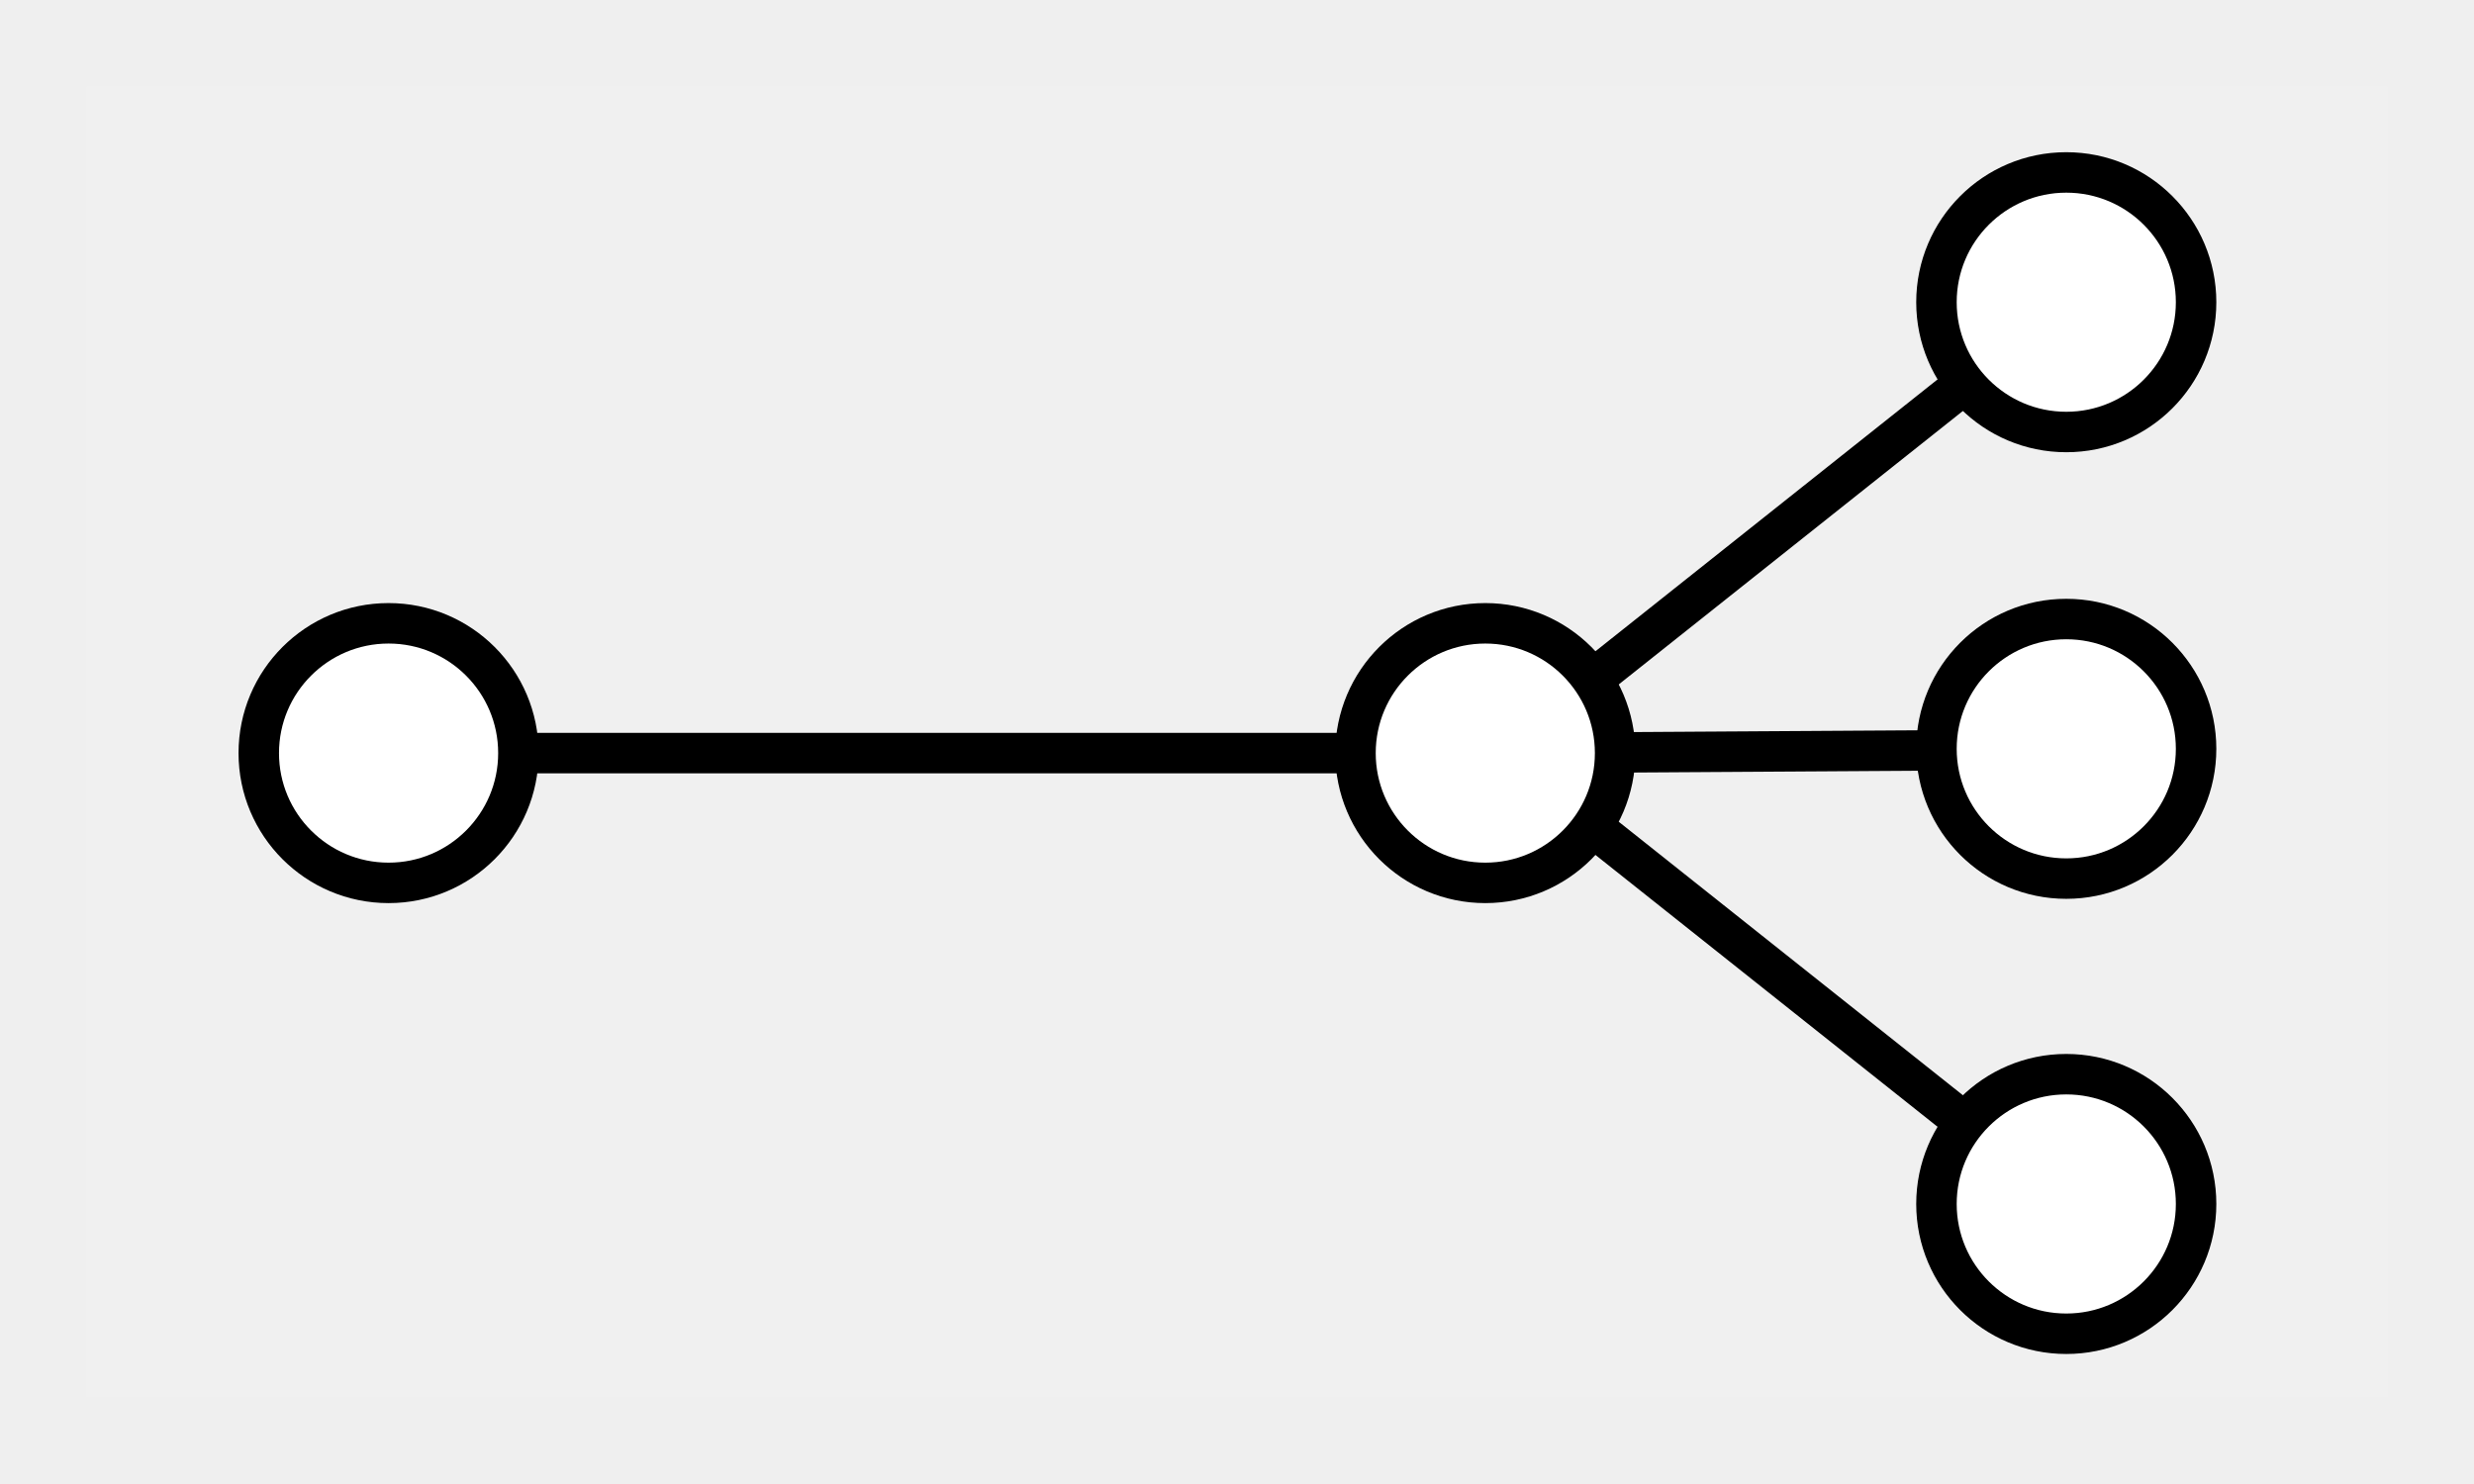
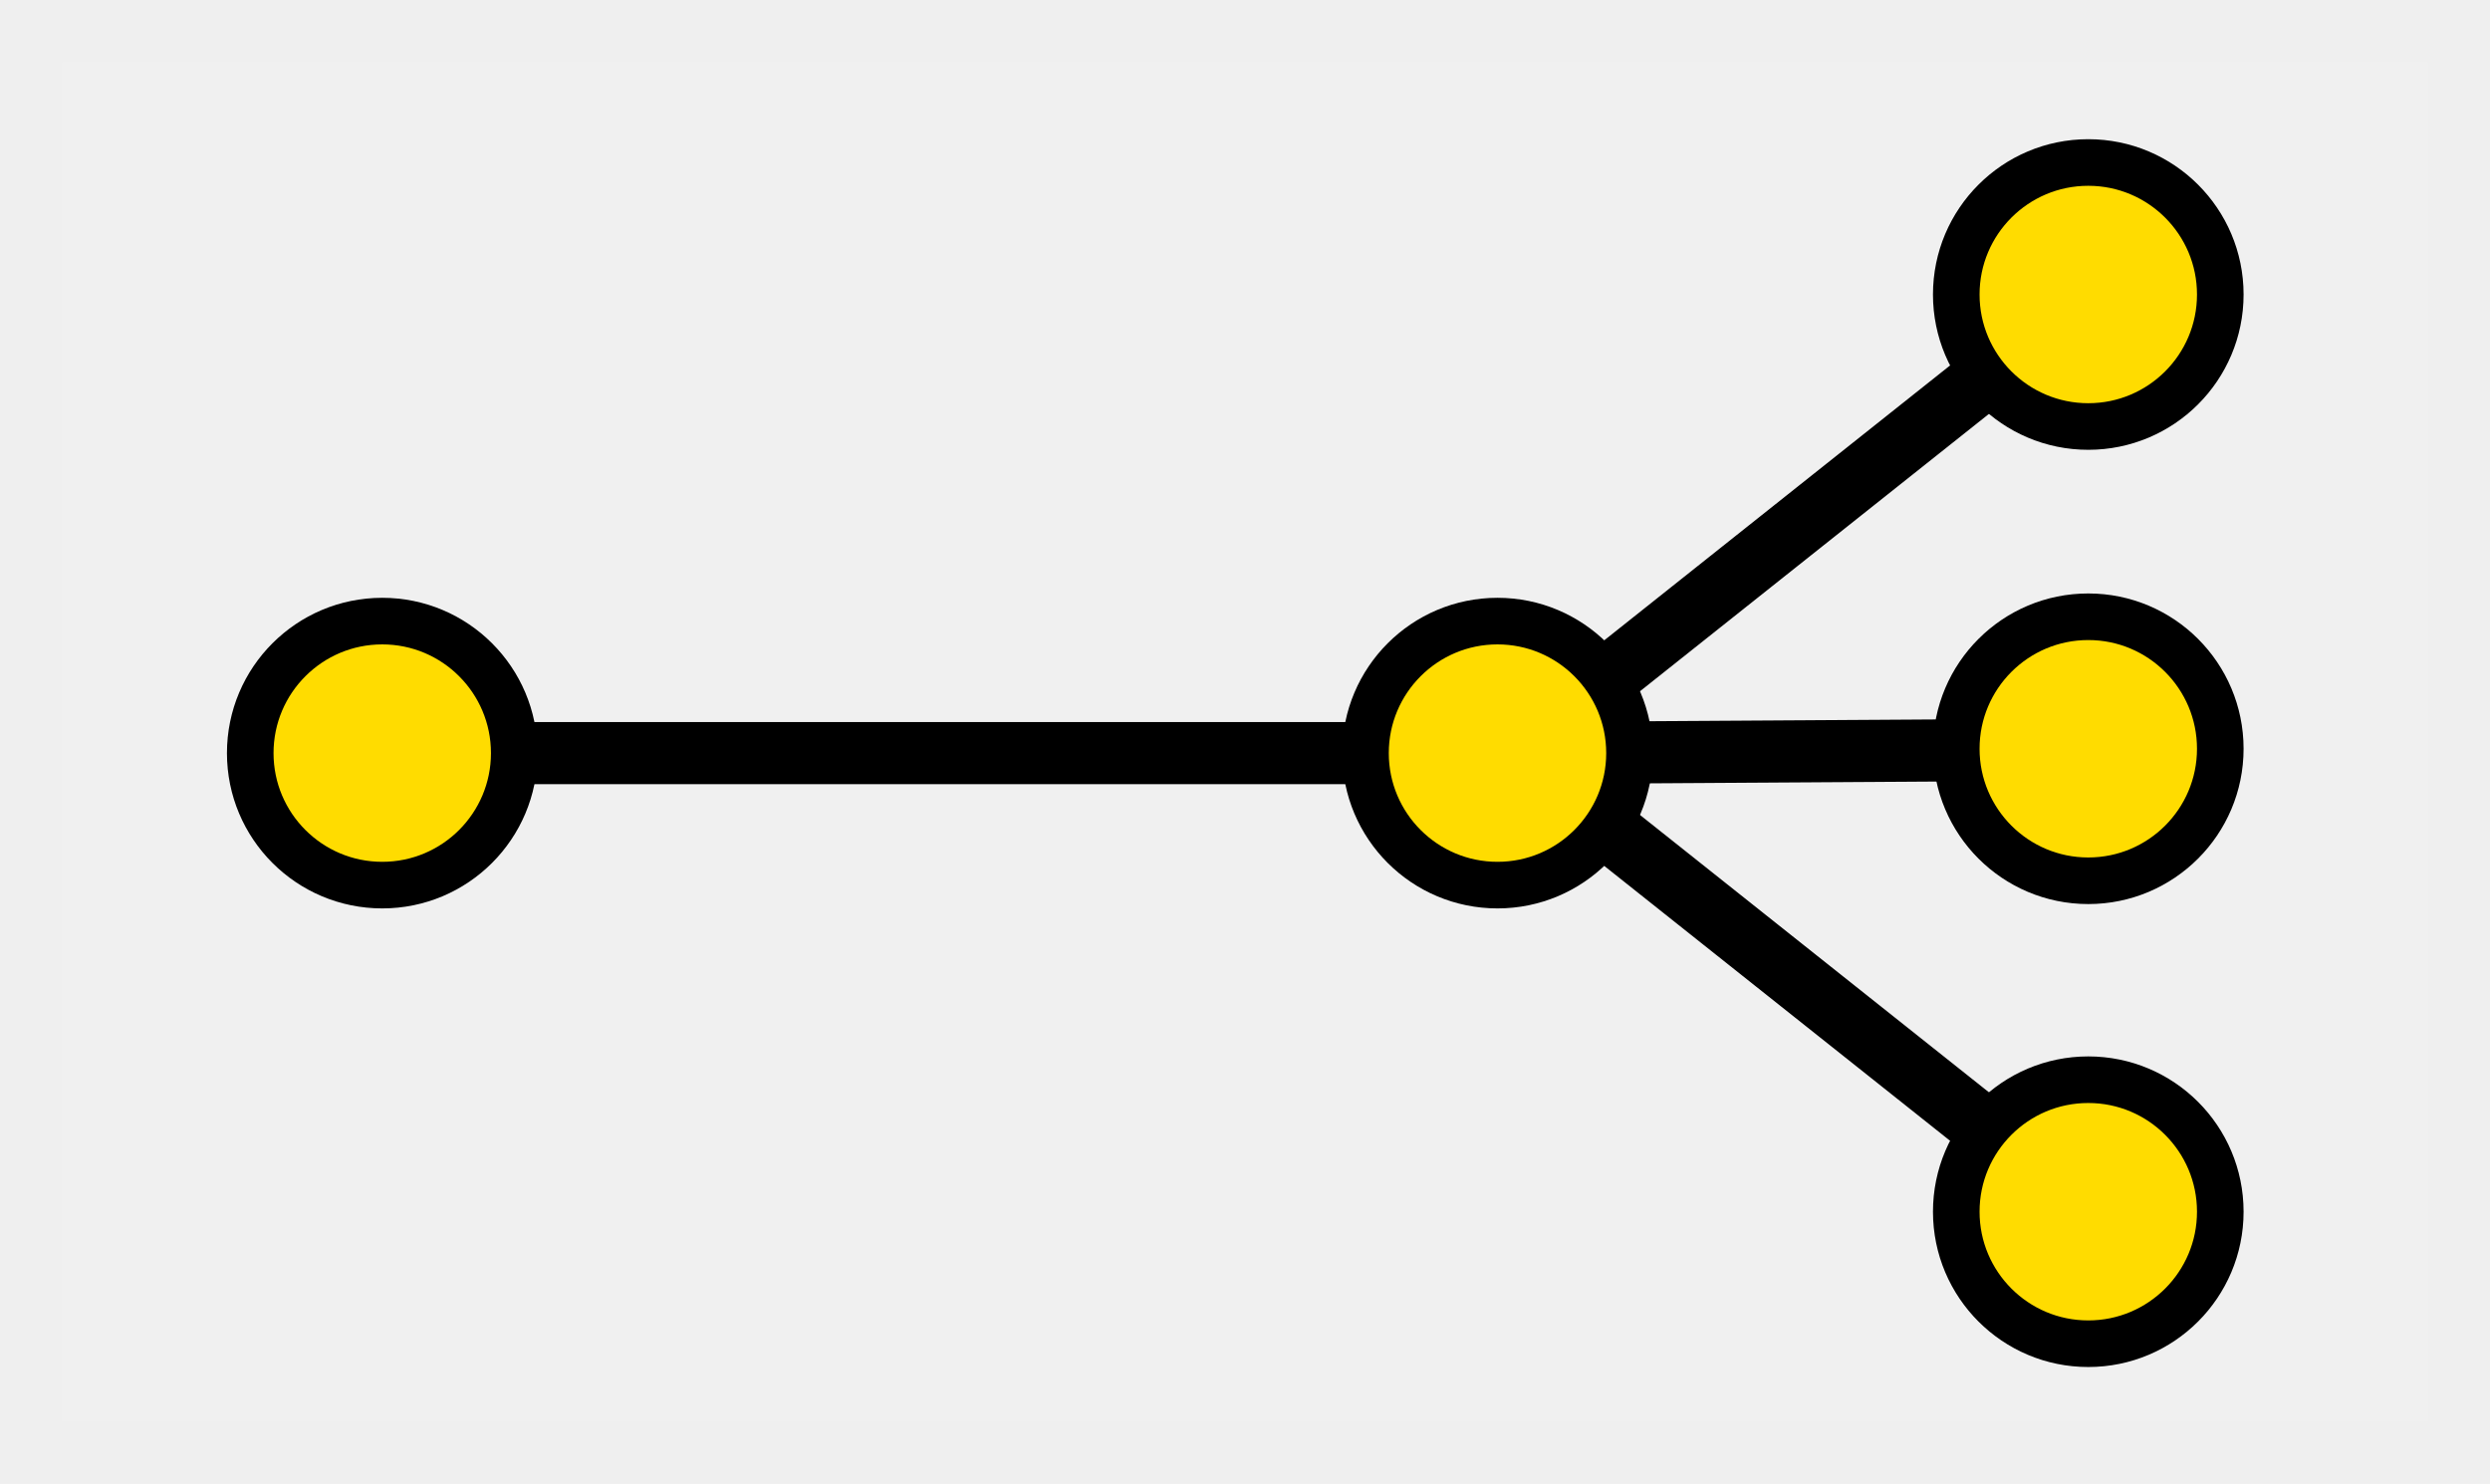
- <svg xmlns="http://www.w3.org/2000/svg" width="16.199mm" height="9.718mm" viewBox="0 0 16.199 9.718" version="1.1" id="svg8">
-   <defs id="defs2" />
-   <g id="layer1" transform="translate(-3.125685,-35.92975)">
+ <svg xmlns="http://www.w3.org/2000/svg" xmlns:ns1="http://www.openswatchbook.org/uri/2009/osb" xmlns:xlink="http://www.w3.org/1999/xlink" width="16.033mm" height="9.552mm" viewBox="0 0 16.033 9.552" version="1.1" id="svg8">
+   <defs id="defs2">
+     <linearGradient id="linearGradient3221" ns1:paint="solid">
+       <stop style="stop-color:#ff4237;stop-opacity:1;" offset="0" id="stop3219" />
+     </linearGradient>
+     <linearGradient id="linearGradient3203" ns1:paint="solid">
+       <stop style="stop-color:#af0dc7;stop-opacity:1;" offset="0" id="stop3201" />
+     </linearGradient>
+     <linearGradient id="linearGradient3191" ns1:paint="solid">
+       <stop style="stop-color:#85144b;stop-opacity:1;" offset="0" id="stop3189" />
+     </linearGradient>
+     <linearGradient id="linearGradient3167" ns1:paint="solid">
+       <stop style="stop-color:#ff871f;stop-opacity:1;" offset="0" id="stop3165" />
+     </linearGradient>
+     <linearGradient id="linearGradient3151" ns1:paint="solid">
+       <stop style="stop-color:#ffdc00;stop-opacity:1;" offset="0" id="stop3149" />
+     </linearGradient>
+     <linearGradient id="linearGradient3133" ns1:paint="solid">
+       <stop style="stop-color:#2eca40;stop-opacity:1;" offset="0" id="stop3131" />
+     </linearGradient>
+     <linearGradient id="linearGradient3113" ns1:paint="solid">
+       <stop style="stop-color:#00a0d9;stop-opacity:1;" offset="0" id="stop3111" />
+     </linearGradient>
+     <linearGradient id="linearGradient1673" ns1:paint="solid">
+       <stop style="stop-color:#004c8f;stop-opacity:1;" offset="0" id="stop1671" />
+     </linearGradient>
+     <linearGradient id="linearGradient1583" ns1:paint="solid">
+       <stop style="stop-color:#000000;stop-opacity:1;" offset="0" id="stop1581" />
+     </linearGradient>
+     <linearGradient xlink:href="#linearGradient1673" id="linearGradient1667" x1="15.979" y1="7.187" x2="17.945" y2="7.187" gradientUnits="userSpaceOnUse" />
+     <linearGradient xlink:href="#linearGradient1673" id="linearGradient1669" x1="4.687" y1="7.187" x2="6.653" y2="7.187" gradientUnits="userSpaceOnUse" />
+     <linearGradient xlink:href="#linearGradient1673" id="linearGradient1675" x1="3.209" y1="7.313" x2="19.242" y2="7.313" gradientUnits="userSpaceOnUse" />
+     <linearGradient xlink:href="#linearGradient3113" id="linearGradient3115" x1="4.619" y1="28.57" x2="6.72" y2="28.57" gradientUnits="userSpaceOnUse" />
+     <linearGradient xlink:href="#linearGradient3113" id="linearGradient3117" x1="11.801" y1="28.57" x2="13.902" y2="28.57" gradientUnits="userSpaceOnUse" />
+     <linearGradient xlink:href="#linearGradient3113" id="linearGradient3119" x1="15.604" y1="-31.523" x2="17.705" y2="-31.523" gradientUnits="userSpaceOnUse" />
+     <linearGradient xlink:href="#linearGradient3113" id="linearGradient3121" x1="15.604" y1="25.617" x2="17.705" y2="25.617" gradientUnits="userSpaceOnUse" />
+     <linearGradient xlink:href="#linearGradient1583" id="linearGradient3123" gradientUnits="userSpaceOnUse" x1="3.209" y1="7.313" x2="19.242" y2="7.313" />
+     <linearGradient xlink:href="#linearGradient1583" id="linearGradient3125" gradientUnits="userSpaceOnUse" x1="3.209" y1="7.313" x2="19.242" y2="7.313" />
+     <linearGradient xlink:href="#linearGradient1583" id="linearGradient3127" gradientUnits="userSpaceOnUse" x1="3.209" y1="7.313" x2="19.242" y2="7.313" />
+     <linearGradient xlink:href="#linearGradient3133" id="linearGradient3135" x1="4.619" y1="39.531" x2="6.72" y2="39.531" gradientUnits="userSpaceOnUse" />
+     <linearGradient xlink:href="#linearGradient3133" id="linearGradient3137" x1="8.706" y1="39.531" x2="10.807" y2="39.531" gradientUnits="userSpaceOnUse" />
+     <linearGradient xlink:href="#linearGradient3133" id="linearGradient3139" x1="11.683" y1="-41.516" x2="13.784" y2="-41.516" gradientUnits="userSpaceOnUse" />
+     <linearGradient xlink:href="#linearGradient3133" id="linearGradient3141" x1="11.683" y1="38.02" x2="13.784" y2="38.02" gradientUnits="userSpaceOnUse" />
+     <linearGradient xlink:href="#linearGradient3133" id="linearGradient3143" x1="14.825" y1="36.579" x2="16.925" y2="36.579" gradientUnits="userSpaceOnUse" />
+     <linearGradient xlink:href="#linearGradient3133" id="linearGradient3145" x1="14.825" y1="39.366" x2="16.925" y2="39.366" gradientUnits="userSpaceOnUse" />
+     <linearGradient xlink:href="#linearGradient3151" id="linearGradient3153" x1="4.619" y1="49.682" x2="6.72" y2="49.682" gradientUnits="userSpaceOnUse" />
+     <linearGradient xlink:href="#linearGradient3151" id="linearGradient3155" x1="11.801" y1="49.682" x2="13.902" y2="49.682" gradientUnits="userSpaceOnUse" />
+     <linearGradient xlink:href="#linearGradient3151" id="linearGradient3157" x1="15.604" y1="-52.635" x2="17.705" y2="-52.635" gradientUnits="userSpaceOnUse" />
+     <linearGradient xlink:href="#linearGradient3151" id="linearGradient3159" x1="15.604" y1="49.654" x2="17.705" y2="49.654" gradientUnits="userSpaceOnUse" />
+     <linearGradient xlink:href="#linearGradient3151" id="linearGradient3161" x1="15.604" y1="46.729" x2="17.705" y2="46.729" gradientUnits="userSpaceOnUse" />
+     <linearGradient xlink:href="#linearGradient3167" id="linearGradient3169" x1="4.619" y1="60.793" x2="6.72" y2="60.793" gradientUnits="userSpaceOnUse" />
+     <linearGradient xlink:href="#linearGradient3167" id="linearGradient3171" x1="10.714" y1="-63.084" x2="12.815" y2="-63.084" gradientUnits="userSpaceOnUse" />
+     <linearGradient xlink:href="#linearGradient3167" id="linearGradient3173" x1="12.344" y1="-61.525" x2="14.445" y2="-61.525" gradientUnits="userSpaceOnUse" />
+     <linearGradient xlink:href="#linearGradient3167" id="linearGradient3175" x1="8.706" y1="60.793" x2="10.807" y2="60.793" gradientUnits="userSpaceOnUse" />
+     <linearGradient xlink:href="#linearGradient3167" id="linearGradient3177" x1="9.509" y1="-57.745" x2="11.61" y2="-57.745" gradientUnits="userSpaceOnUse" />
+     <linearGradient xlink:href="#linearGradient3167" id="linearGradient3179" x1="11.683" y1="59.281" x2="13.784" y2="59.281" gradientUnits="userSpaceOnUse" />
+     <linearGradient xlink:href="#linearGradient3167" id="linearGradient3181" x1="14.825" y1="60.627" x2="16.925" y2="60.627" gradientUnits="userSpaceOnUse" />
+     <linearGradient xlink:href="#linearGradient3167" id="linearGradient3183" x1="14.825" y1="58.241" x2="16.925" y2="58.241" gradientUnits="userSpaceOnUse" />
+     <linearGradient xlink:href="#linearGradient3167" id="linearGradient3185" x1="12.722" y1="56.753" x2="14.823" y2="56.753" gradientUnits="userSpaceOnUse" />
+     <linearGradient xlink:href="#linearGradient3191" id="linearGradient3193" x1="7.029" y1="73.397" x2="9.13" y2="73.397" gradientUnits="userSpaceOnUse" />
+     <linearGradient xlink:href="#linearGradient3191" id="linearGradient3195" x1="13.35" y1="70.72" x2="15.451" y2="70.72" gradientUnits="userSpaceOnUse" />
+     <linearGradient xlink:href="#linearGradient3191" id="linearGradient3197" x1="13.35" y1="76.132" x2="15.451" y2="76.132" gradientUnits="userSpaceOnUse" />
+     <linearGradient xlink:href="#linearGradient3203" id="linearGradient3205" x1="4.218" y1="85.59" x2="6.319" y2="85.59" gradientUnits="userSpaceOnUse" />
+     <linearGradient xlink:href="#linearGradient3203" id="linearGradient3207" x1="7.157" y1="85.59" x2="9.258" y2="85.59" gradientUnits="userSpaceOnUse" />
+     <linearGradient xlink:href="#linearGradient3203" id="linearGradient3209" x1="10.264" y1="-88.543" x2="12.365" y2="-88.543" gradientUnits="userSpaceOnUse" />
+     <linearGradient xlink:href="#linearGradient3203" id="linearGradient3211" x1="-18.125" y1="85.59" x2="-16.024" y2="85.59" gradientUnits="userSpaceOnUse" />
+     <linearGradient xlink:href="#linearGradient3203" id="linearGradient3213" x1="12.965" y1="85.562" x2="15.066" y2="85.562" gradientUnits="userSpaceOnUse" />
+     <linearGradient xlink:href="#linearGradient3203" id="linearGradient3215" x1="10.197" y1="82.637" x2="12.298" y2="82.637" gradientUnits="userSpaceOnUse" />
+     <linearGradient xlink:href="#linearGradient3221" id="linearGradient3223" x1="10.714" y1="-100.504" x2="12.815" y2="-100.504" gradientUnits="userSpaceOnUse" />
+     <linearGradient xlink:href="#linearGradient3221" id="linearGradient3225" x1="14.825" y1="98.047" x2="16.925" y2="98.047" gradientUnits="userSpaceOnUse" />
+     <linearGradient xlink:href="#linearGradient3221" id="linearGradient3227" x1="14.825" y1="95.661" x2="16.925" y2="95.661" gradientUnits="userSpaceOnUse" />
+     <linearGradient xlink:href="#linearGradient3221" id="linearGradient3229" x1="11.683" y1="96.7" x2="13.784" y2="96.7" gradientUnits="userSpaceOnUse" />
+     <linearGradient xlink:href="#linearGradient3221" id="linearGradient3231" x1="10.454" y1="-94.267" x2="12.555" y2="-94.267" gradientUnits="userSpaceOnUse" />
+     <linearGradient xlink:href="#linearGradient3221" id="linearGradient3233" x1="7.525" y1="-95.59" x2="9.626" y2="-95.59" gradientUnits="userSpaceOnUse" />
+     <linearGradient xlink:href="#linearGradient3221" id="linearGradient3235" x1="8.706" y1="98.212" x2="10.807" y2="98.212" gradientUnits="userSpaceOnUse" />
+     <linearGradient xlink:href="#linearGradient3221" id="linearGradient3237" x1="4.619" y1="98.212" x2="6.72" y2="98.212" gradientUnits="userSpaceOnUse" />
+   </defs>
+   <g id="layer1" transform="translate(-3.208672,-36.01274)">
    <g id="single_multifurcation" transform="translate(0,-8.819894)" style="opacity:1">
-       <path id="path815-9-3-6-6" d="m 12.946,49.682 3.685,-0.023" style="fill:none;fill-rule:evenodd;stroke:#000000;stroke-width:0.265px;stroke-linecap:butt;stroke-linejoin:miter;stroke-opacity:1" />
-       <path id="path815-9-3-8-5" d="m 12.946,49.682 3.685,2.929" style="fill:none;fill-rule:evenodd;stroke:#000000;stroke-width:0.265px;stroke-linecap:butt;stroke-linejoin:miter;stroke-opacity:1" />
-       <circle transform="scale(1,-1)" r="0.85" cy="-52.635" cx="16.655" id="path820-4-3-0-6" style="color:#000000;clip-rule:nonzero;display:inline;overflow:visible;visibility:visible;opacity:1;isolation:auto;mix-blend-mode:normal;color-interpolation:sRGB;color-interpolation-filters:linearRGB;solid-color:#000000;solid-opacity:1;vector-effect:none;fill:#ffffff;fill-opacity:1;fill-rule:nonzero;stroke:#000000;stroke-width:0.265;stroke-linecap:butt;stroke-linejoin:miter;stroke-miterlimit:4;stroke-dasharray:none;stroke-dashoffset:0;stroke-opacity:1;color-rendering:auto;image-rendering:auto;shape-rendering:auto;text-rendering:auto;enable-background:accumulate" />
-       <path id="path815-9-3-6" d="M 12.946,49.682 16.631,46.753" style="fill:none;fill-rule:evenodd;stroke:#000000;stroke-width:0.265px;stroke-linecap:butt;stroke-linejoin:miter;stroke-opacity:1" />
-       <path id="path815-9-4" d="M 5.67,49.682 H 12.946" style="fill:none;fill-rule:evenodd;stroke:#000000;stroke-width:0.265px;stroke-linecap:butt;stroke-linejoin:miter;stroke-opacity:1" />
-       <circle r="0.85" cy="49.682" cx="5.67" id="path820-2-0" style="color:#000000;clip-rule:nonzero;display:inline;overflow:visible;visibility:visible;opacity:1;isolation:auto;mix-blend-mode:normal;color-interpolation:sRGB;color-interpolation-filters:linearRGB;solid-color:#000000;solid-opacity:1;vector-effect:none;fill:#ffffff;fill-opacity:1;fill-rule:nonzero;stroke:#000000;stroke-width:0.265;stroke-linecap:butt;stroke-linejoin:miter;stroke-miterlimit:4;stroke-dasharray:none;stroke-dashoffset:0;stroke-opacity:1;color-rendering:auto;image-rendering:auto;shape-rendering:auto;text-rendering:auto;enable-background:accumulate" />
-       <circle r="0.85" cy="49.682" cx="12.851" id="path820-4-6-0" style="color:#000000;clip-rule:nonzero;display:inline;overflow:visible;visibility:visible;opacity:1;isolation:auto;mix-blend-mode:normal;color-interpolation:sRGB;color-interpolation-filters:linearRGB;solid-color:#000000;solid-opacity:1;vector-effect:none;fill:#ffffff;fill-opacity:1;fill-rule:nonzero;stroke:#000000;stroke-width:0.265;stroke-linecap:butt;stroke-linejoin:miter;stroke-miterlimit:4;stroke-dasharray:none;stroke-dashoffset:0;stroke-opacity:1;color-rendering:auto;image-rendering:auto;shape-rendering:auto;text-rendering:auto;enable-background:accumulate" />
-       <circle r="0.85" cy="46.729" cx="16.655" id="path820-4-3-4" style="color:#000000;clip-rule:nonzero;display:inline;overflow:visible;visibility:visible;opacity:1;isolation:auto;mix-blend-mode:normal;color-interpolation:sRGB;color-interpolation-filters:linearRGB;solid-color:#000000;solid-opacity:1;vector-effect:none;fill:#ffffff;fill-opacity:1;fill-rule:nonzero;stroke:#000000;stroke-width:0.265;stroke-linecap:butt;stroke-linejoin:miter;stroke-miterlimit:4;stroke-dasharray:none;stroke-dashoffset:0;stroke-opacity:1;color-rendering:auto;image-rendering:auto;shape-rendering:auto;text-rendering:auto;enable-background:accumulate" />
-       <circle r="0.85" cy="49.654" cx="16.655" id="path820-4-3-4-2" style="color:#000000;clip-rule:nonzero;display:inline;overflow:visible;visibility:visible;opacity:1;isolation:auto;mix-blend-mode:normal;color-interpolation:sRGB;color-interpolation-filters:linearRGB;solid-color:#000000;solid-opacity:1;vector-effect:none;fill:#ffffff;fill-opacity:1;fill-rule:nonzero;stroke:#000000;stroke-width:0.265;stroke-linecap:butt;stroke-linejoin:miter;stroke-miterlimit:4;stroke-dasharray:none;stroke-dashoffset:0;stroke-opacity:1;color-rendering:auto;image-rendering:auto;shape-rendering:auto;text-rendering:auto;enable-background:accumulate" />
-       <rect style="color:#000000;clip-rule:nonzero;display:inline;overflow:visible;visibility:visible;opacity:1;isolation:auto;mix-blend-mode:normal;color-interpolation:sRGB;color-interpolation-filters:linearRGB;solid-color:#000000;solid-opacity:1;vector-effect:none;fill:none;fill-opacity:1;fill-rule:nonzero;stroke:#160e00;stroke-width:0.566;stroke-linecap:butt;stroke-linejoin:miter;stroke-miterlimit:4;stroke-dasharray:none;stroke-dashoffset:0;stroke-opacity:0.004;color-rendering:auto;image-rendering:auto;shape-rendering:auto;text-rendering:auto;enable-background:accumulate" id="rect1488-3-0-4" width="15.633" height="9.152" x="3.409" y="45.033" />
+       <path id="path815-9-3-6-6" d="m 12.946,49.682 3.685,-0.023" style="fill:none;fill-rule:evenodd;stroke:#000000;stroke-width:0.4;stroke-linecap:butt;stroke-linejoin:miter;stroke-miterlimit:4;stroke-dasharray:none;stroke-opacity:1" />
+       <path id="path815-9-3-8-5" d="m 12.946,49.682 3.685,2.929" style="fill:none;fill-rule:evenodd;stroke:#000000;stroke-width:0.4;stroke-linecap:butt;stroke-linejoin:miter;stroke-miterlimit:4;stroke-dasharray:none;stroke-opacity:1" />
+       <circle transform="scale(1,-1)" r="0.85" cy="-52.635" cx="16.655" id="path820-4-3-0-6" style="color:#000000;clip-rule:nonzero;display:inline;overflow:visible;visibility:visible;opacity:1;isolation:auto;mix-blend-mode:normal;color-interpolation:sRGB;color-interpolation-filters:linearRGB;solid-color:#000000;solid-opacity:1;vector-effect:none;fill:url(#linearGradient3157);fill-opacity:1;fill-rule:nonzero;stroke:#000000;stroke-width:0.3;stroke-linecap:butt;stroke-linejoin:miter;stroke-miterlimit:4;stroke-dasharray:none;stroke-dashoffset:0;stroke-opacity:1;color-rendering:auto;image-rendering:auto;shape-rendering:auto;text-rendering:auto;enable-background:accumulate" />
+       <path id="path815-9-3-6" d="M 12.946,49.682 16.631,46.753" style="fill:none;fill-rule:evenodd;stroke:#000000;stroke-width:0.4;stroke-linecap:butt;stroke-linejoin:miter;stroke-miterlimit:4;stroke-dasharray:none;stroke-opacity:1" />
+       <path id="path815-9-4" d="M 5.67,49.682 H 12.946" style="fill:none;fill-rule:evenodd;stroke:#000000;stroke-width:0.4;stroke-linecap:butt;stroke-linejoin:miter;stroke-miterlimit:4;stroke-dasharray:none;stroke-opacity:1" />
+       <circle r="0.85" cy="49.682" cx="5.67" id="path820-2-0" style="color:#000000;clip-rule:nonzero;display:inline;overflow:visible;visibility:visible;opacity:1;isolation:auto;mix-blend-mode:normal;color-interpolation:sRGB;color-interpolation-filters:linearRGB;solid-color:#000000;solid-opacity:1;vector-effect:none;fill:url(#linearGradient3153);fill-opacity:1;fill-rule:nonzero;stroke:#000000;stroke-width:0.3;stroke-linecap:butt;stroke-linejoin:miter;stroke-miterlimit:4;stroke-dasharray:none;stroke-dashoffset:0;stroke-opacity:1;color-rendering:auto;image-rendering:auto;shape-rendering:auto;text-rendering:auto;enable-background:accumulate" />
+       <circle r="0.85" cy="49.682" cx="12.851" id="path820-4-6-0" style="color:#000000;clip-rule:nonzero;display:inline;overflow:visible;visibility:visible;opacity:1;isolation:auto;mix-blend-mode:normal;color-interpolation:sRGB;color-interpolation-filters:linearRGB;solid-color:#000000;solid-opacity:1;vector-effect:none;fill:url(#linearGradient3155);fill-opacity:1;fill-rule:nonzero;stroke:#000000;stroke-width:0.3;stroke-linecap:butt;stroke-linejoin:miter;stroke-miterlimit:4;stroke-dasharray:none;stroke-dashoffset:0;stroke-opacity:1;color-rendering:auto;image-rendering:auto;shape-rendering:auto;text-rendering:auto;enable-background:accumulate" />
+       <circle r="0.85" cy="46.729" cx="16.655" id="path820-4-3-4" style="color:#000000;clip-rule:nonzero;display:inline;overflow:visible;visibility:visible;opacity:1;isolation:auto;mix-blend-mode:normal;color-interpolation:sRGB;color-interpolation-filters:linearRGB;solid-color:#000000;solid-opacity:1;vector-effect:none;fill:url(#linearGradient3161);fill-opacity:1;fill-rule:nonzero;stroke:#000000;stroke-width:0.3;stroke-linecap:butt;stroke-linejoin:miter;stroke-miterlimit:4;stroke-dasharray:none;stroke-dashoffset:0;stroke-opacity:1;color-rendering:auto;image-rendering:auto;shape-rendering:auto;text-rendering:auto;enable-background:accumulate" />
+       <circle r="0.85" cy="49.654" cx="16.655" id="path820-4-3-4-2" style="color:#000000;clip-rule:nonzero;display:inline;overflow:visible;visibility:visible;opacity:1;isolation:auto;mix-blend-mode:normal;color-interpolation:sRGB;color-interpolation-filters:linearRGB;solid-color:#000000;solid-opacity:1;vector-effect:none;fill:url(#linearGradient3159);fill-opacity:1;fill-rule:nonzero;stroke:#000000;stroke-width:0.3;stroke-linecap:butt;stroke-linejoin:miter;stroke-miterlimit:4;stroke-dasharray:none;stroke-dashoffset:0;stroke-opacity:1;color-rendering:auto;image-rendering:auto;shape-rendering:auto;text-rendering:auto;enable-background:accumulate" />
+       <rect style="color:#000000;clip-rule:nonzero;display:inline;overflow:visible;visibility:visible;opacity:1;isolation:auto;mix-blend-mode:normal;color-interpolation:sRGB;color-interpolation-filters:linearRGB;solid-color:#000000;solid-opacity:1;vector-effect:none;fill:none;fill-opacity:1;fill-rule:nonzero;stroke:#160e00;stroke-width:0.4;stroke-linecap:butt;stroke-linejoin:miter;stroke-miterlimit:4;stroke-dasharray:none;stroke-dashoffset:0;stroke-opacity:0.004;color-rendering:auto;image-rendering:auto;shape-rendering:auto;text-rendering:auto;enable-background:accumulate" id="rect1488-3-0-4" width="15.633" height="9.152" x="3.409" y="45.033" />
    </g>
  </g>
-   <g id="layer2" style="display:inline" transform="translate(-3.125685,-35.92975)" />
+   <g id="layer2" style="display:inline" transform="translate(-3.208672,-36.01274)" />
</svg>
